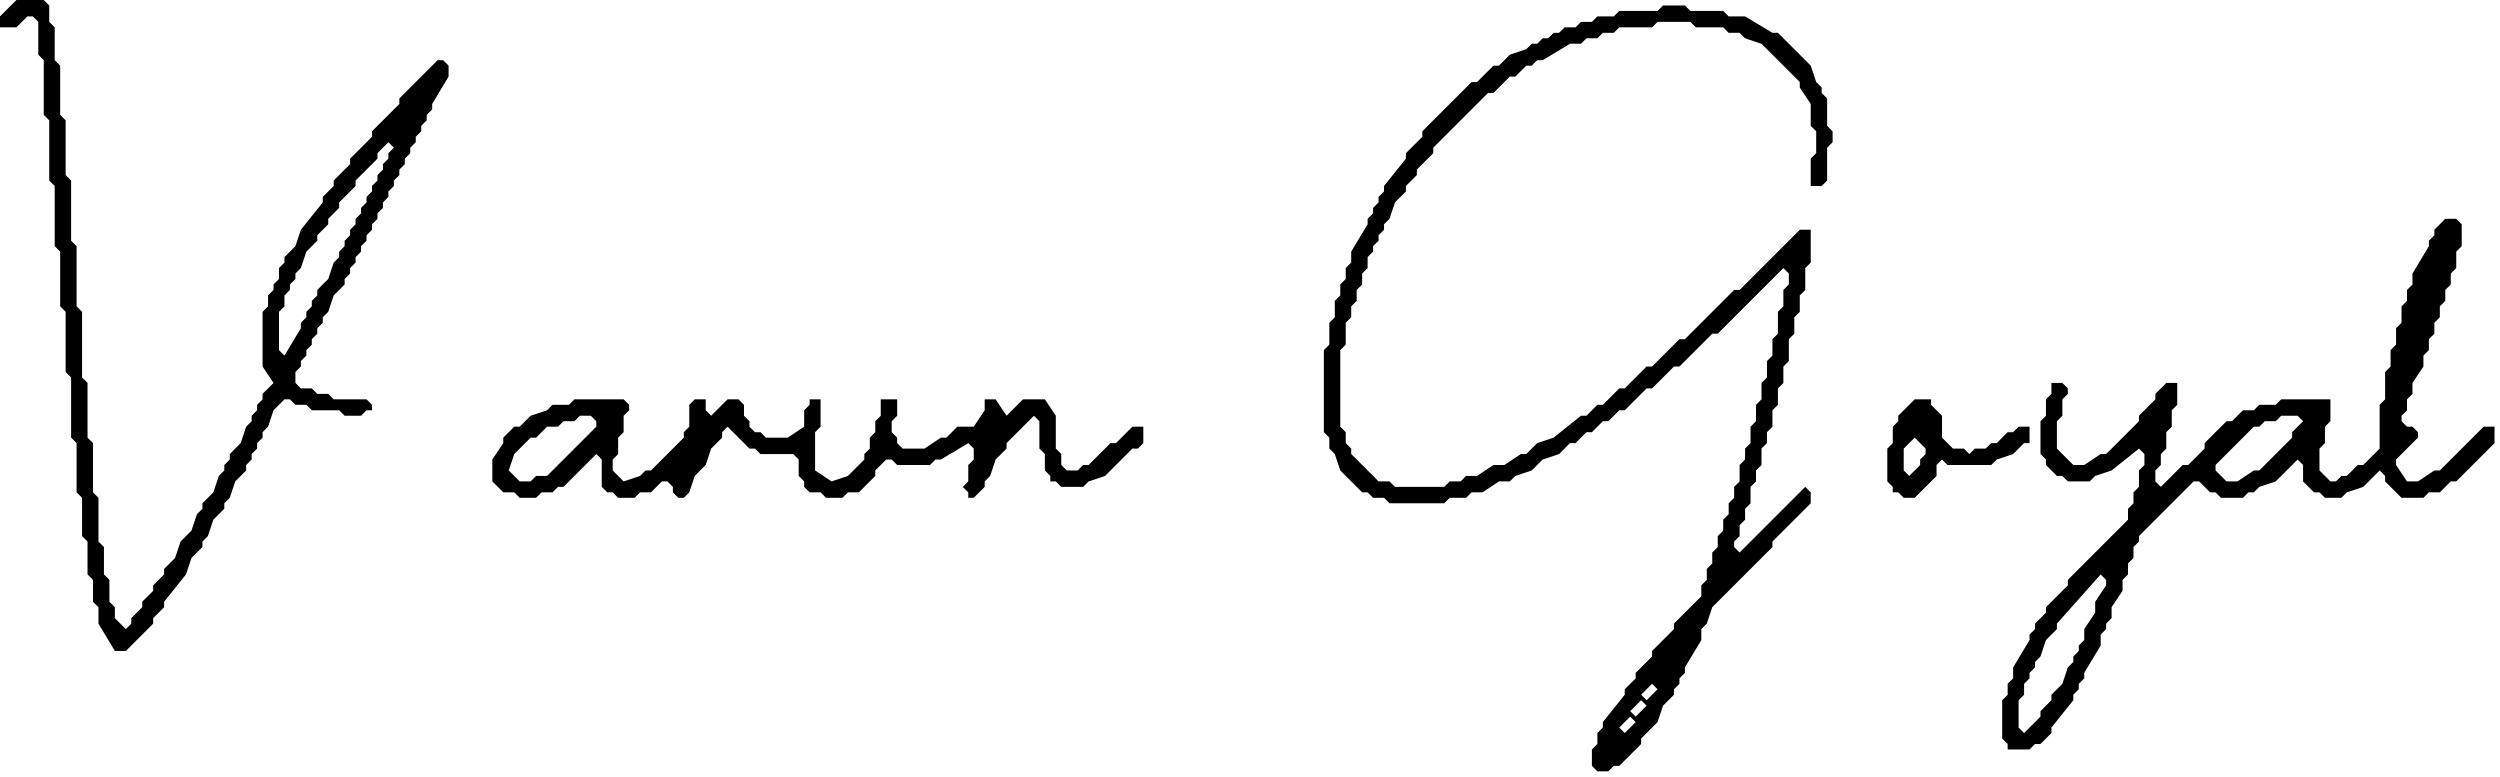
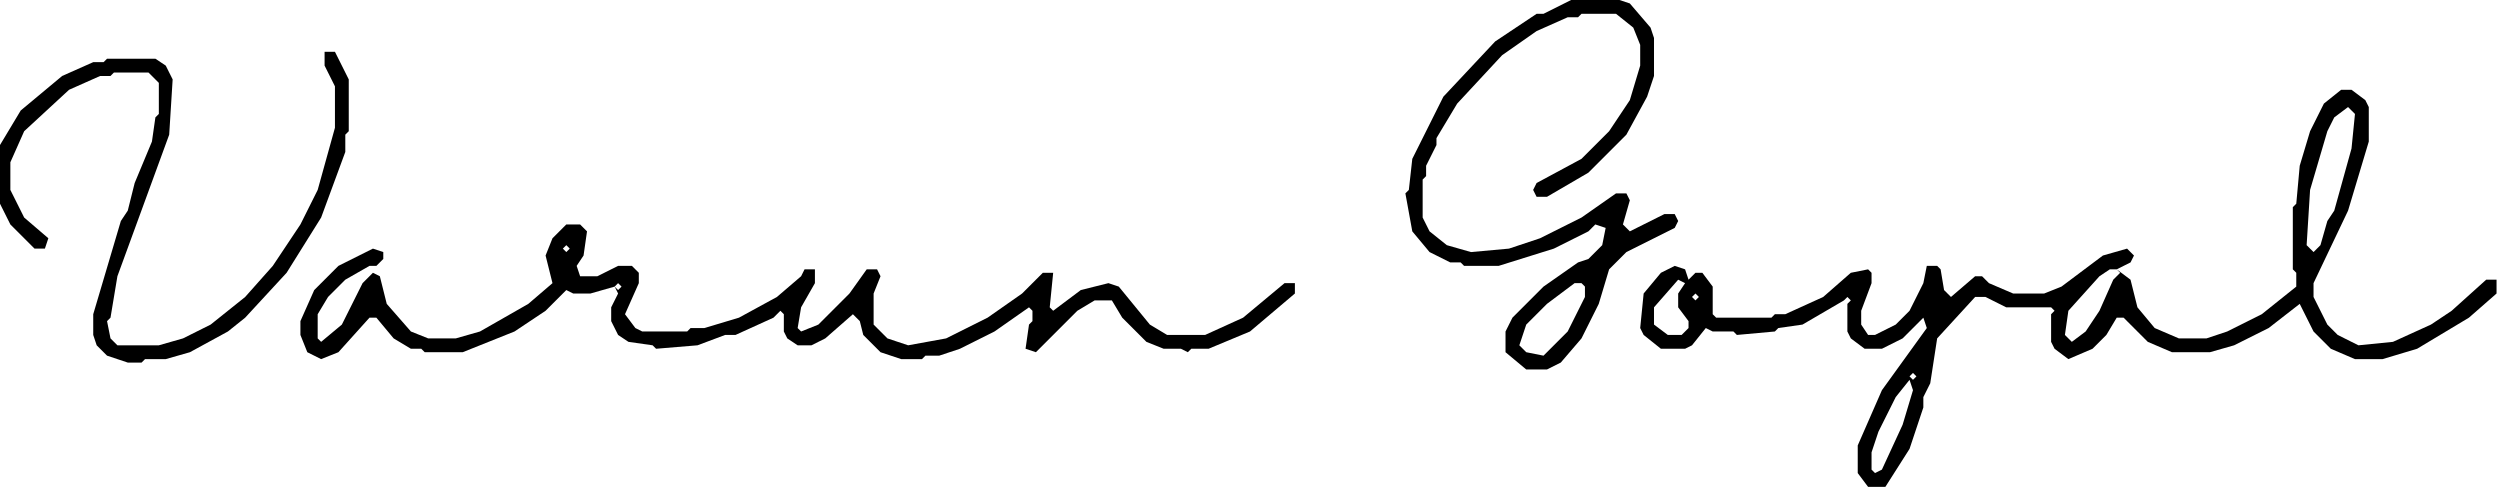
- <svg xmlns="http://www.w3.org/2000/svg" width="457" height="142" viewBox="0 0 457 142">
-   <path d="M 345 88 L 346 89 L 346 90 L 347 90 L 348 91 L 350 91 L 354 87 L 354 85 L 355 84 L 356 85 L 364 85 L 365 84 L 368 83 L 370 81 L 371 81 L 371 78 L 369 78 L 368 79 L 367 79 L 365 81 L 364 81 L 363 82 L 361 82 L 360 83 L 359 82 L 357 82 L 355 80 L 355 76 L 353 74 L 353 73 L 350 73 L 347 76 L 347 77 L 346 78 L 346 81 L 345 82 Z M 350 80 L 352 82 L 352 83 L 351 84 L 351 85 L 349 87 L 348 86 L 348 82 Z M 90 88 L 92 90 L 94 90 L 95 91 L 98 91 L 99 90 L 101 90 L 102 89 L 103 89 L 109 83 L 110 84 L 110 89 L 111 90 L 112 90 L 113 91 L 116 91 L 117 90 L 119 90 L 121 88 L 122 88 L 123 89 L 123 90 L 124 91 L 125 91 L 126 90 L 127 87 L 129 85 L 130 82 L 132 80 L 132 79 L 133 78 L 137 82 L 138 82 L 139 83 L 145 83 L 146 84 L 146 87 L 147 88 L 147 89 L 148 90 L 150 90 L 151 91 L 154 91 L 155 90 L 157 90 L 160 87 L 160 86 L 162 84 L 163 84 L 164 85 L 170 85 L 171 84 L 172 84 L 177 81 L 178 82 L 178 84 L 177 85 L 177 88 L 176 89 L 177 90 L 177 91 L 178 91 L 180 89 L 180 88 L 181 87 L 182 84 L 184 82 L 184 81 L 189 76 L 190 77 L 190 82 L 191 83 L 191 86 L 192 87 L 192 88 L 193 88 L 194 89 L 198 89 L 199 88 L 202 87 L 207 82 L 208 82 L 209 81 L 209 78 L 207 78 L 204 81 L 203 81 L 199 85 L 198 85 L 197 86 L 195 86 L 194 85 L 194 83 L 193 82 L 193 76 L 191 73 L 187 73 L 184 76 L 182 73 L 180 73 L 180 75 L 178 78 L 175 78 L 173 80 L 172 80 L 169 82 L 165 82 L 164 81 L 164 80 L 163 79 L 163 77 L 164 76 L 164 73 L 161 73 L 161 76 L 160 77 L 160 79 L 159 80 L 159 82 L 158 83 L 158 84 L 155 87 L 152 88 L 149 86 L 149 79 L 150 78 L 150 73 L 148 73 L 148 74 L 147 75 L 147 78 L 144 80 L 140 80 L 139 79 L 138 79 L 137 78 L 137 77 L 136 76 L 136 74 L 135 73 L 133 73 L 130 76 L 129 75 L 129 73 L 127 73 L 126 74 L 126 78 L 125 79 L 125 80 L 119 86 L 118 86 L 117 87 L 114 88 L 112 86 L 112 84 L 113 83 L 113 80 L 114 79 L 114 76 L 115 75 L 115 74 L 114 73 L 105 73 L 104 74 L 101 74 L 100 75 L 97 76 L 95 78 L 94 78 L 92 80 L 92 81 L 90 84 Z M 109 77 L 109 78 L 100 87 L 98 87 L 97 88 L 95 88 L 93 86 L 94 83 L 97 80 L 98 80 L 100 78 L 102 78 L 103 77 L 105 77 L 106 76 L 108 76 Z M 449 40 L 447 40 L 445 42 L 445 43 L 444 44 L 444 45 L 441 50 L 441 52 L 440 53 L 440 55 L 439 56 L 439 59 L 438 60 L 438 63 L 437 64 L 437 67 L 436 68 L 436 73 L 435 74 L 435 82 L 432 85 L 431 85 L 429 87 L 428 87 L 427 88 L 426 88 L 424 86 L 424 82 L 425 81 L 425 78 L 426 77 L 426 73 L 417 73 L 416 74 L 413 74 L 412 75 L 410 75 L 408 77 L 407 77 L 403 81 L 403 82 L 400 85 L 399 85 L 395 89 L 394 88 L 394 86 L 395 85 L 395 83 L 396 82 L 396 79 L 397 78 L 397 75 L 398 74 L 398 70 L 396 70 L 394 72 L 394 73 L 391 76 L 391 77 L 385 83 L 384 83 L 381 85 L 379 85 L 376 82 L 376 77 L 377 76 L 377 73 L 378 72 L 378 71 L 377 70 L 375 70 L 375 72 L 374 73 L 374 76 L 373 77 L 373 83 L 374 84 L 374 85 L 376 87 L 377 87 L 378 88 L 382 88 L 383 87 L 386 86 L 391 82 L 392 83 L 392 85 L 391 86 L 391 89 L 390 90 L 390 92 L 389 93 L 389 95 L 378 106 L 378 107 L 374 111 L 374 112 L 372 114 L 372 115 L 371 116 L 371 117 L 368 122 L 368 124 L 367 125 L 367 127 L 366 128 L 366 135 L 367 136 L 367 137 L 371 137 L 372 136 L 373 136 L 375 134 L 375 133 L 379 128 L 379 127 L 380 126 L 380 125 L 381 124 L 381 123 L 384 118 L 384 116 L 385 115 L 385 114 L 386 113 L 386 111 L 388 108 L 388 106 L 389 105 L 389 103 L 390 102 L 390 100 L 391 99 L 391 98 L 401 88 L 402 88 L 404 90 L 405 90 L 406 91 L 410 91 L 411 90 L 412 90 L 413 89 L 416 88 L 420 84 L 421 85 L 421 88 L 423 90 L 424 90 L 425 91 L 428 91 L 429 90 L 432 89 L 435 86 L 436 87 L 436 88 L 439 91 L 443 91 L 444 90 L 446 90 L 448 88 L 449 88 L 456 81 L 456 78 L 454 78 L 446 86 L 445 86 L 442 88 L 440 88 L 438 85 L 438 84 L 442 80 L 442 79 L 441 78 L 440 78 L 439 77 L 439 76 L 440 75 L 440 73 L 441 72 L 441 70 L 443 67 L 443 65 L 444 64 L 444 62 L 445 61 L 445 59 L 446 58 L 446 56 L 447 55 L 447 53 L 448 52 L 448 50 L 449 49 L 449 46 L 450 45 L 450 41 Z M 384 105 L 385 106 L 385 107 L 383 110 L 383 112 L 381 115 L 381 117 L 380 118 L 380 119 L 379 120 L 379 121 L 378 122 L 377 125 L 375 127 L 375 128 L 373 130 L 373 131 L 370 134 L 369 133 L 369 128 L 370 127 L 370 125 L 371 124 L 371 123 L 372 122 L 372 121 L 373 120 L 374 117 L 376 115 L 376 114 Z M 421 77 L 419 79 L 419 80 L 413 86 L 412 86 L 409 88 L 407 88 L 405 86 L 405 85 L 412 78 L 413 78 L 414 77 L 416 77 L 417 76 L 420 76 Z M 308 1 L 304 1 L 303 2 L 296 2 L 295 3 L 292 3 L 291 4 L 289 4 L 288 5 L 286 5 L 285 6 L 284 6 L 283 7 L 282 7 L 281 8 L 280 8 L 279 9 L 276 10 L 274 12 L 273 12 L 270 15 L 269 15 L 260 24 L 260 25 L 257 28 L 257 29 L 253 34 L 253 35 L 252 36 L 252 37 L 251 38 L 251 39 L 250 40 L 250 41 L 247 46 L 247 48 L 246 49 L 246 51 L 245 52 L 245 54 L 244 55 L 244 58 L 243 59 L 243 63 L 242 64 L 242 79 L 243 80 L 243 82 L 244 83 L 245 86 L 249 90 L 250 90 L 251 91 L 253 91 L 254 92 L 264 92 L 265 91 L 268 91 L 269 90 L 271 90 L 274 88 L 276 88 L 277 87 L 280 86 L 282 84 L 285 83 L 287 81 L 288 81 L 290 79 L 291 79 L 293 77 L 294 77 L 296 75 L 297 75 L 301 71 L 302 71 L 306 67 L 307 67 L 313 61 L 314 61 L 326 49 L 327 50 L 327 52 L 326 53 L 326 56 L 325 57 L 325 61 L 324 62 L 324 65 L 323 66 L 323 69 L 322 70 L 322 73 L 321 74 L 321 77 L 320 78 L 320 81 L 319 82 L 319 84 L 318 85 L 318 88 L 317 89 L 317 91 L 316 92 L 316 94 L 315 95 L 315 97 L 314 98 L 314 100 L 313 101 L 313 103 L 312 104 L 312 106 L 311 107 L 311 109 L 306 114 L 306 115 L 302 119 L 302 120 L 299 123 L 299 124 L 297 126 L 297 127 L 293 132 L 293 133 L 292 134 L 292 136 L 291 137 L 291 140 L 292 141 L 294 141 L 295 140 L 296 140 L 300 136 L 300 135 L 303 132 L 304 129 L 306 127 L 306 126 L 307 125 L 307 124 L 308 123 L 308 122 L 311 117 L 311 115 L 312 114 L 313 111 L 324 100 L 324 99 L 331 92 L 331 90 L 330 89 L 318 101 L 317 100 L 317 99 L 318 98 L 318 96 L 319 95 L 319 93 L 320 92 L 320 89 L 321 88 L 321 86 L 322 85 L 322 82 L 323 81 L 323 79 L 324 78 L 324 75 L 325 74 L 325 71 L 326 70 L 326 67 L 327 66 L 327 62 L 328 61 L 328 58 L 329 57 L 329 54 L 330 53 L 330 49 L 331 48 L 331 42 L 329 42 L 318 53 L 317 53 L 308 62 L 307 62 L 302 67 L 301 67 L 297 71 L 296 71 L 293 74 L 292 74 L 290 76 L 289 76 L 284 80 L 281 81 L 279 83 L 278 83 L 275 85 L 273 85 L 270 87 L 268 87 L 267 88 L 265 88 L 264 89 L 255 89 L 254 88 L 252 88 L 247 83 L 247 82 L 246 81 L 246 79 L 245 78 L 245 64 L 246 63 L 246 59 L 247 58 L 247 56 L 248 55 L 248 53 L 249 52 L 249 50 L 250 49 L 250 47 L 251 46 L 251 45 L 252 44 L 252 43 L 253 42 L 253 41 L 254 40 L 255 37 L 257 35 L 257 34 L 259 32 L 259 31 L 262 28 L 262 27 L 272 17 L 273 17 L 276 14 L 277 14 L 279 12 L 280 12 L 281 11 L 282 11 L 287 8 L 289 8 L 290 7 L 292 7 L 293 6 L 295 6 L 296 5 L 302 5 L 303 4 L 309 4 L 310 5 L 315 5 L 316 6 L 318 6 L 319 7 L 322 8 L 329 15 L 329 16 L 331 19 L 331 23 L 332 24 L 332 28 L 331 29 L 331 34 L 333 34 L 334 33 L 334 27 L 335 26 L 335 24 L 334 23 L 334 18 L 333 17 L 333 16 L 332 15 L 331 12 L 325 6 L 324 6 L 319 3 L 316 3 L 315 2 L 309 2 Z M 296 133 L 297 132 L 298 133 L 297 134 Z M 297 132 L 298 131 L 299 132 L 298 133 Z M 298 130 L 299 129 L 300 130 L 299 131 Z M 299 129 L 300 128 L 301 129 L 300 130 Z M 300 127 L 301 126 L 302 127 L 301 128 Z M 301 126 L 302 125 L 303 126 L 302 127 Z M 81 11 L 80 11 L 73 18 L 73 19 L 68 24 L 68 25 L 64 29 L 64 30 L 61 33 L 61 34 L 59 36 L 59 37 L 55 42 L 54 45 L 52 47 L 52 48 L 51 49 L 51 51 L 50 52 L 50 53 L 49 54 L 49 56 L 48 57 L 48 67 L 50 70 L 48 72 L 48 73 L 47 74 L 47 75 L 46 76 L 46 77 L 45 78 L 44 81 L 42 83 L 42 84 L 41 85 L 41 86 L 40 87 L 39 90 L 37 92 L 37 93 L 36 94 L 35 97 L 33 99 L 32 102 L 30 104 L 30 105 L 28 107 L 28 108 L 26 110 L 26 111 L 24 113 L 24 114 L 23 115 L 21 113 L 21 111 L 20 110 L 20 106 L 19 105 L 19 100 L 18 99 L 18 91 L 17 90 L 17 81 L 16 80 L 16 70 L 15 69 L 15 57 L 14 56 L 14 45 L 13 44 L 13 33 L 12 32 L 12 22 L 11 21 L 11 12 L 10 11 L 10 5 L 9 4 L 9 1 L 8 0 L 3 0 L 0 3 L 0 5 L 3 5 L 5 3 L 6 3 L 7 4 L 7 10 L 8 11 L 8 21 L 9 22 L 9 33 L 10 34 L 10 45 L 11 46 L 11 56 L 12 57 L 12 68 L 13 69 L 13 80 L 14 81 L 14 90 L 15 91 L 15 98 L 16 99 L 16 105 L 17 106 L 17 110 L 18 111 L 18 114 L 21 119 L 23 119 L 28 114 L 28 113 L 30 111 L 30 110 L 34 105 L 35 102 L 37 100 L 37 99 L 38 98 L 39 95 L 41 93 L 41 92 L 42 91 L 43 88 L 45 86 L 45 85 L 46 84 L 46 83 L 47 82 L 47 81 L 48 80 L 48 79 L 49 78 L 50 75 L 52 73 L 53 73 L 54 74 L 56 74 L 57 75 L 62 75 L 63 76 L 66 76 L 67 75 L 68 75 L 68 74 L 67 73 L 61 73 L 60 72 L 58 72 L 57 71 L 55 71 L 54 70 L 54 68 L 55 67 L 55 66 L 56 65 L 56 64 L 57 63 L 57 62 L 58 61 L 58 60 L 59 59 L 59 58 L 60 57 L 61 54 L 63 52 L 63 51 L 64 50 L 64 49 L 65 48 L 65 47 L 66 46 L 66 45 L 67 44 L 67 43 L 68 42 L 68 41 L 69 40 L 69 39 L 70 38 L 70 37 L 71 36 L 71 35 L 72 34 L 72 33 L 73 32 L 73 31 L 74 30 L 74 29 L 75 28 L 75 27 L 76 26 L 76 25 L 77 24 L 77 23 L 78 22 L 78 21 L 79 20 L 79 19 L 82 14 L 82 12 Z M 69 29 L 70 30 L 70 31 L 69 32 L 69 33 L 68 34 L 68 35 L 67 36 L 67 37 L 66 38 L 66 39 L 65 40 L 65 41 L 64 42 L 64 43 L 63 44 L 63 45 L 62 46 L 62 47 L 61 48 L 60 51 L 58 53 L 58 54 L 57 55 L 57 56 L 56 57 L 56 58 L 55 59 L 55 60 L 52 65 L 51 64 L 51 57 L 52 56 L 52 54 L 53 53 L 53 52 L 54 51 L 54 50 L 55 49 L 56 46 L 58 44 L 58 43 L 60 41 L 60 40 L 62 38 L 62 37 L 65 34 L 65 33 Z M 69 28 L 70 27 L 71 28 L 71 29 L 70 30 L 69 29 Z M 70 27 L 71 26 L 72 27 L 71 28 Z" fill="#000" fill-rule="evenodd" />
+ <svg xmlns="http://www.w3.org/2000/svg" width="724" height="142" viewBox="0 0 724 142">
+   <path d="M 87 97 L 89 102 L 93 104 L 98 102 L 107 92 L 109 92 L 114 98 L 119 101 L 122 101 L 123 102 L 134 102 L 149 96 L 158 90 L 164 84 L 166 85 L 171 85 L 178 83 L 179 85 L 177 89 L 177 93 L 179 97 L 182 99 L 189 100 L 190 101 L 202 100 L 210 97 L 213 97 L 224 92 L 226 90 L 227 91 L 227 96 L 228 98 L 231 100 L 235 100 L 239 98 L 247 91 L 249 93 L 250 97 L 255 102 L 261 104 L 267 104 L 268 103 L 272 103 L 278 101 L 288 96 L 298 89 L 299 90 L 299 93 L 298 94 L 297 101 L 300 102 L 312 90 L 317 87 L 322 87 L 325 92 L 332 99 L 337 101 L 342 101 L 344 102 L 345 101 L 350 101 L 362 96 L 375 85 L 375 82 L 372 82 L 360 92 L 349 97 L 338 97 L 333 94 L 324 83 L 321 82 L 313 84 L 305 90 L 304 89 L 305 79 L 302 79 L 296 85 L 286 92 L 274 98 L 263 100 L 257 98 L 253 94 L 253 85 L 255 80 L 254 78 L 251 78 L 246 85 L 237 94 L 232 96 L 231 95 L 232 89 L 236 82 L 236 78 L 233 78 L 232 80 L 225 86 L 214 92 L 204 95 L 200 95 L 199 96 L 186 96 L 184 95 L 181 91 L 185 82 L 185 79 L 183 77 L 179 77 L 173 80 L 168 80 L 167 77 L 169 74 L 170 67 L 168 65 L 164 65 L 160 69 L 158 74 L 160 82 L 153 88 L 139 96 L 132 98 L 124 98 L 119 96 L 112 88 L 110 80 L 108 79 L 105 82 L 99 94 L 93 99 L 92 98 L 92 91 L 95 86 L 100 81 L 107 77 L 109 77 L 111 75 L 111 73 L 108 72 L 98 77 L 91 84 L 87 93 Z M 178 83 L 179 82 L 180 83 L 179 84 Z M 163 72 L 164 71 L 165 72 L 164 73 Z M 723 81 L 720 81 L 710 90 L 704 94 L 693 99 L 683 100 L 677 97 L 674 94 L 670 86 L 670 82 L 680 61 L 686 41 L 686 31 L 685 29 L 681 26 L 678 26 L 673 30 L 669 38 L 666 48 L 665 59 L 664 60 L 664 78 L 665 79 L 665 83 L 655 91 L 645 96 L 639 98 L 631 98 L 624 95 L 619 89 L 617 81 L 613 78 L 617 76 L 618 74 L 616 72 L 609 74 L 597 83 L 592 85 L 583 85 L 576 82 L 574 80 L 572 80 L 565 86 L 563 84 L 562 78 L 561 77 L 558 77 L 557 82 L 553 90 L 549 94 L 543 97 L 541 97 L 539 94 L 539 90 L 542 82 L 542 79 L 541 78 L 536 79 L 528 86 L 517 91 L 514 91 L 513 92 L 497 92 L 496 91 L 496 83 L 493 79 L 491 79 L 489 81 L 488 78 L 485 77 L 481 79 L 476 85 L 475 95 L 476 97 L 481 101 L 488 101 L 490 100 L 494 95 L 496 96 L 502 96 L 503 97 L 514 96 L 515 95 L 522 94 L 534 87 L 535 88 L 535 96 L 536 98 L 540 101 L 545 101 L 551 98 L 557 92 L 558 95 L 545 113 L 538 129 L 538 137 L 541 141 L 546 141 L 553 130 L 557 118 L 557 115 L 559 111 L 561 98 L 572 86 L 575 86 L 581 89 L 594 89 L 595 90 L 594 91 L 594 99 L 595 101 L 599 104 L 606 101 L 610 97 L 613 92 L 615 92 L 622 99 L 629 102 L 640 102 L 647 100 L 657 95 L 666 88 L 670 96 L 675 101 L 682 104 L 690 104 L 700 101 L 715 92 L 723 85 Z M 553 110 L 554 113 L 551 123 L 545 136 L 543 137 L 542 136 L 542 131 L 544 125 L 549 115 Z M 553 109 L 554 108 L 555 109 L 554 110 Z M 534 87 L 535 86 L 536 87 L 535 88 Z M 490 86 L 491 85 L 492 86 L 491 87 Z M 486 81 L 488 82 L 486 85 L 486 89 L 489 93 L 489 95 L 487 97 L 483 97 L 479 94 L 479 89 Z M 613 78 L 614 79 L 612 81 L 608 90 L 604 96 L 600 99 L 598 97 L 599 90 L 608 80 L 611 78 Z M 680 31 L 682 33 L 681 43 L 676 61 L 674 64 L 672 71 L 670 73 L 668 71 L 669 55 L 674 38 L 676 34 Z M 97 15 L 94 15 L 94 19 L 97 25 L 97 37 L 92 55 L 87 65 L 79 77 L 71 86 L 61 94 L 53 98 L 46 100 L 34 100 L 32 98 L 31 93 L 32 92 L 34 80 L 49 39 L 50 23 L 48 19 L 45 17 L 31 17 L 30 18 L 27 18 L 18 22 L 6 32 L 0 42 L 0 59 L 3 65 L 10 72 L 13 72 L 14 69 L 7 63 L 3 55 L 3 47 L 7 38 L 20 26 L 29 22 L 32 22 L 33 21 L 43 21 L 46 24 L 46 33 L 45 34 L 44 41 L 39 53 L 37 61 L 35 64 L 27 91 L 27 97 L 28 100 L 31 103 L 37 105 L 41 105 L 42 104 L 48 104 L 55 102 L 66 96 L 71 92 L 83 79 L 93 63 L 100 44 L 100 39 L 101 38 L 101 23 Z M 469 0 L 455 0 L 447 4 L 445 4 L 433 12 L 418 28 L 409 46 L 408 55 L 407 56 L 409 67 L 414 73 L 420 76 L 423 76 L 424 77 L 434 77 L 450 72 L 460 67 L 462 65 L 465 66 L 464 71 L 460 75 L 457 76 L 447 83 L 438 92 L 436 96 L 436 102 L 442 107 L 448 107 L 452 105 L 458 98 L 463 88 L 466 78 L 471 73 L 485 66 L 486 64 L 485 62 L 482 62 L 472 67 L 470 65 L 472 58 L 471 56 L 468 56 L 458 63 L 446 69 L 437 72 L 426 73 L 419 71 L 414 67 L 412 63 L 412 52 L 413 51 L 413 48 L 416 42 L 416 40 L 422 30 L 435 16 L 445 9 L 454 5 L 457 5 L 458 4 L 468 4 L 473 8 L 475 13 L 475 19 L 472 29 L 466 38 L 458 46 L 445 53 L 444 55 L 445 57 L 448 57 L 460 50 L 471 39 L 477 28 L 479 22 L 479 11 L 478 8 L 472 1 Z M 458 82 L 459 83 L 459 86 L 454 96 L 447 103 L 442 102 L 440 100 L 442 94 L 448 88 L 456 82 Z" fill="#000000" fill-rule="evenodd" />
</svg>
